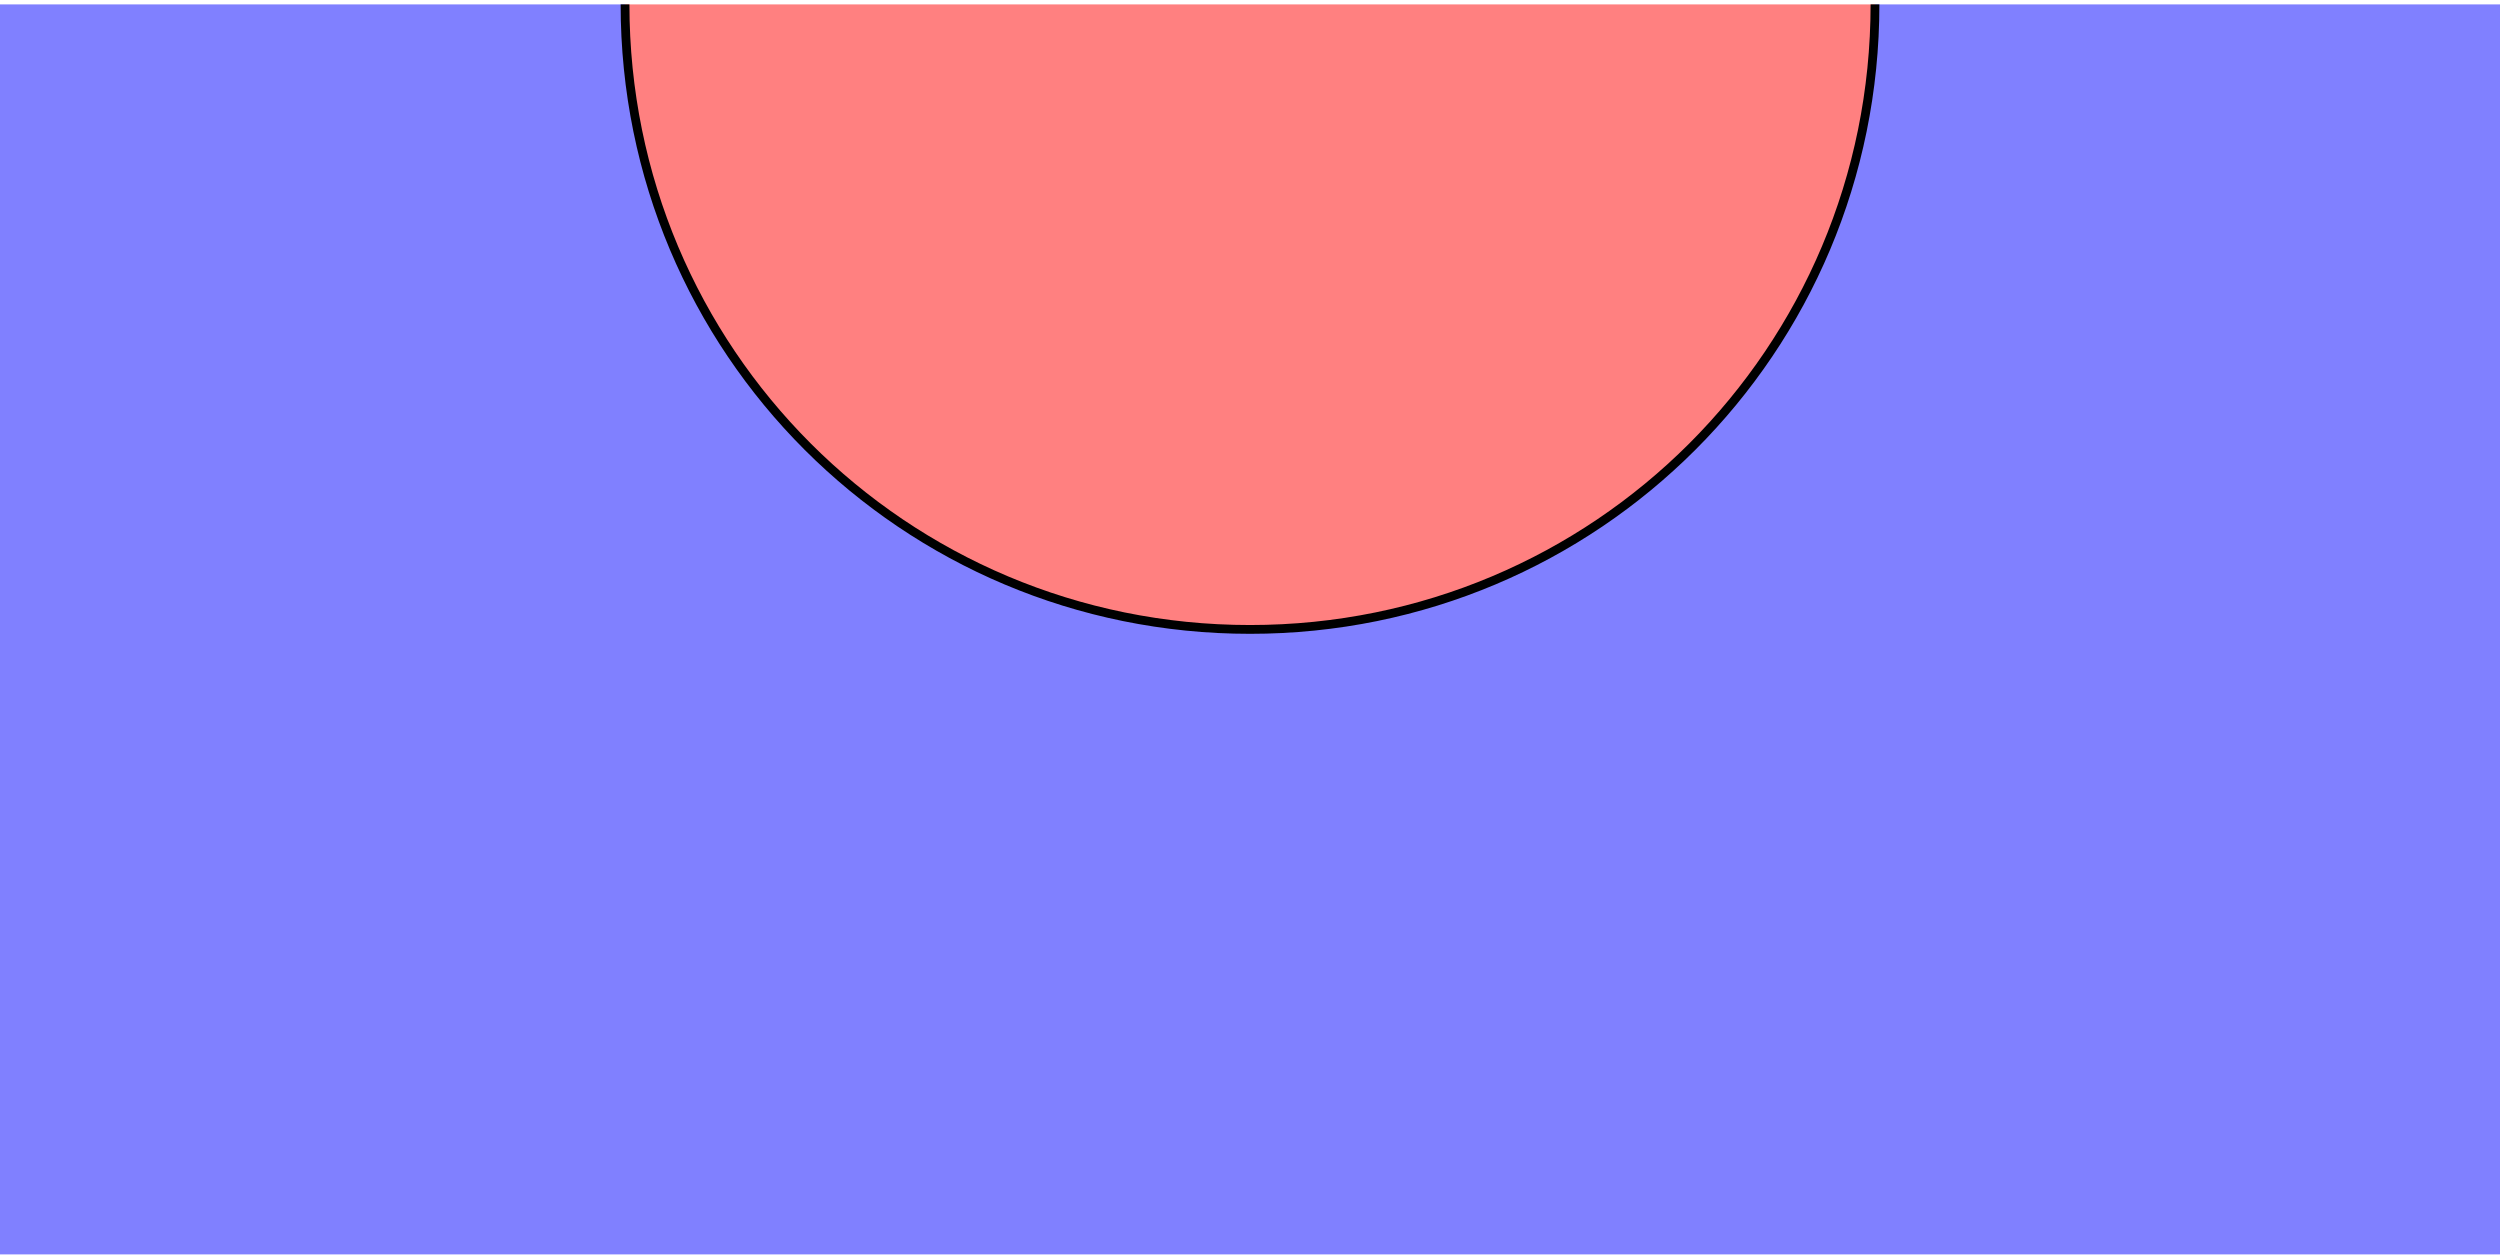
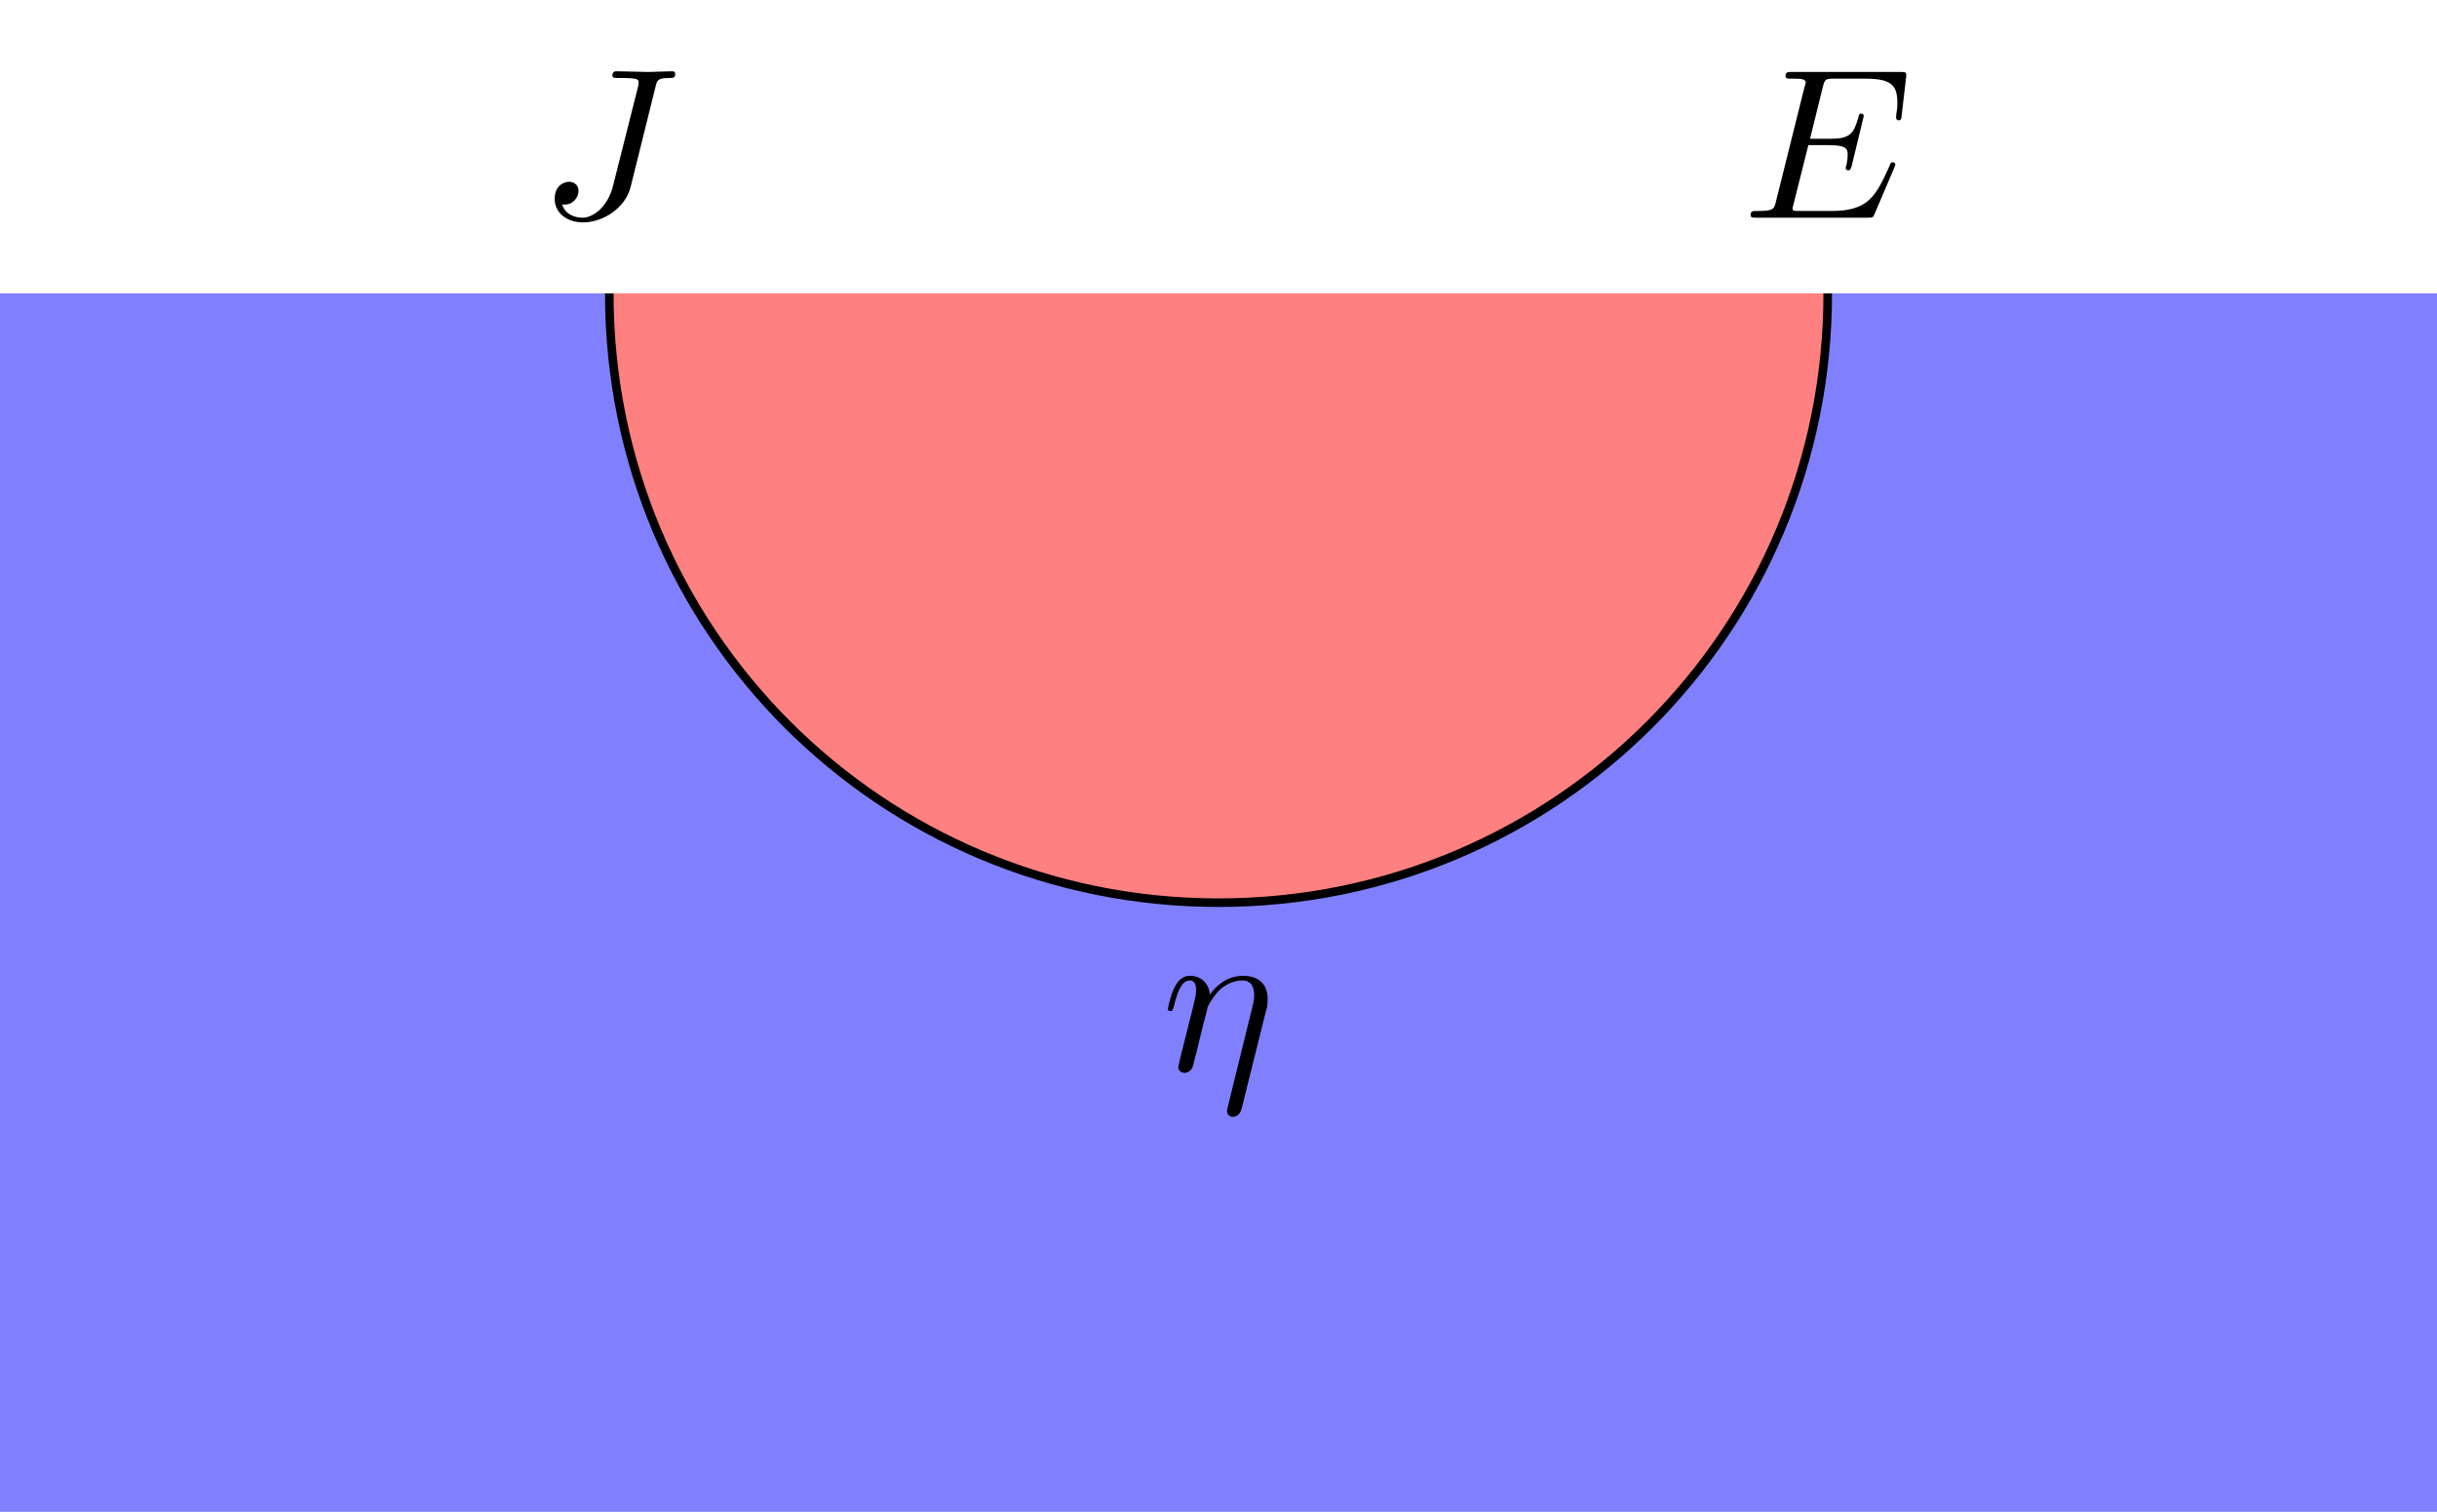
- <svg xmlns="http://www.w3.org/2000/svg" width="113.386pt" height="56.892pt" viewBox="0 0 113.386 56.892" version="1.1">
+ <svg xmlns="http://www.w3.org/2000/svg" xmlns:xlink="http://www.w3.org/1999/xlink" width="113.386pt" height="70.341pt" viewBox="0 0 113.386 70.341" version="1.1">
  <defs>
+     <g>
+       <symbol overflow="visible" id="glyph0-0">
+         <path style="stroke:none;" d="" />
+       </symbol>
+       <symbol overflow="visible" id="glyph0-1">
+         <path style="stroke:none;" d="M 4.859 -2.766 C 4.922 -2.938 4.938 -3.078 4.938 -3.344 C 4.938 -3.984 4.547 -4.406 3.797 -4.406 C 3.016 -4.406 2.5 -3.891 2.25 -3.531 C 2.203 -4.109 1.781 -4.406 1.328 -4.406 C 0.875 -4.406 0.688 -4.016 0.594 -3.844 C 0.422 -3.5 0.297 -2.906 0.297 -2.875 C 0.297 -2.766 0.391 -2.766 0.406 -2.766 C 0.516 -2.766 0.516 -2.781 0.578 -3 C 0.75 -3.703 0.953 -4.188 1.312 -4.188 C 1.469 -4.188 1.609 -4.109 1.609 -3.734 C 1.609 -3.516 1.578 -3.406 1.453 -2.891 L 0.875 -0.594 C 0.844 -0.438 0.781 -0.203 0.781 -0.156 C 0.781 0.016 0.922 0.109 1.078 0.109 C 1.203 0.109 1.375 0.031 1.453 -0.172 C 1.453 -0.188 1.578 -0.656 1.641 -0.906 L 1.859 -1.797 C 1.906 -2.031 1.969 -2.25 2.031 -2.469 C 2.047 -2.531 2.125 -2.859 2.141 -2.922 C 2.156 -3.016 2.469 -3.562 2.812 -3.844 C 3.031 -4 3.344 -4.188 3.766 -4.188 C 4.203 -4.188 4.312 -3.844 4.312 -3.484 C 4.312 -3.438 4.312 -3.266 4.203 -2.859 L 3.078 1.719 C 3.047 1.844 3.047 1.859 3.047 1.891 C 3.047 2.031 3.156 2.156 3.312 2.156 C 3.625 2.156 3.703 1.859 3.734 1.75 Z M 4.859 -2.766 " />
+       </symbol>
+       <symbol overflow="visible" id="glyph0-2">
+         <path style="stroke:none;" d="M 5.391 -6.078 C 5.469 -6.406 5.5 -6.5 6.047 -6.5 C 6.203 -6.5 6.312 -6.5 6.312 -6.688 C 6.312 -6.781 6.25 -6.812 6.172 -6.812 C 5.922 -6.812 5.312 -6.781 5.062 -6.781 C 4.734 -6.781 3.922 -6.812 3.594 -6.812 C 3.516 -6.812 3.391 -6.812 3.391 -6.609 C 3.391 -6.5 3.469 -6.5 3.734 -6.5 C 3.953 -6.5 4.062 -6.5 4.312 -6.484 C 4.547 -6.453 4.609 -6.422 4.609 -6.281 C 4.609 -6.219 4.594 -6.156 4.578 -6.078 L 3.422 -1.5 C 3.188 -0.531 2.516 0 2 0 C 1.734 0 1.203 -0.094 1.047 -0.625 C 1.078 -0.609 1.141 -0.609 1.172 -0.609 C 1.562 -0.609 1.812 -0.953 1.812 -1.25 C 1.812 -1.562 1.547 -1.672 1.375 -1.672 C 1.203 -1.672 0.703 -1.547 0.703 -0.875 C 0.703 -0.25 1.234 0.219 2.031 0.219 C 2.938 0.219 3.984 -0.438 4.234 -1.422 Z M 5.391 -6.078 " />
+       </symbol>
+       <symbol overflow="visible" id="glyph0-3">
+         <path style="stroke:none;" d="M 7.062 -2.328 C 7.078 -2.375 7.109 -2.438 7.109 -2.469 C 7.109 -2.469 7.109 -2.578 6.984 -2.578 C 6.891 -2.578 6.875 -2.516 6.859 -2.453 C 6.203 -0.984 5.844 -0.312 4.141 -0.312 L 2.688 -0.312 C 2.547 -0.312 2.516 -0.312 2.469 -0.312 C 2.359 -0.328 2.328 -0.344 2.328 -0.422 C 2.328 -0.453 2.328 -0.469 2.375 -0.641 L 3.062 -3.375 L 4.047 -3.375 C 4.891 -3.375 4.891 -3.156 4.891 -2.906 C 4.891 -2.844 4.891 -2.719 4.828 -2.422 C 4.812 -2.375 4.797 -2.344 4.797 -2.312 C 4.797 -2.266 4.828 -2.203 4.922 -2.203 C 5 -2.203 5.031 -2.25 5.078 -2.406 L 5.641 -4.734 C 5.641 -4.797 5.594 -4.844 5.516 -4.844 C 5.438 -4.844 5.406 -4.781 5.391 -4.672 C 5.172 -3.906 5 -3.672 4.078 -3.672 L 3.141 -3.672 L 3.734 -6.078 C 3.828 -6.438 3.844 -6.469 4.281 -6.469 L 5.688 -6.469 C 6.891 -6.469 7.203 -6.188 7.203 -5.359 C 7.203 -5.125 7.203 -5.109 7.156 -4.828 C 7.156 -4.781 7.141 -4.703 7.141 -4.656 C 7.141 -4.609 7.172 -4.531 7.266 -4.531 C 7.375 -4.531 7.391 -4.594 7.406 -4.781 L 7.609 -6.516 C 7.641 -6.781 7.594 -6.781 7.344 -6.781 L 2.297 -6.781 C 2.109 -6.781 2 -6.781 2 -6.578 C 2 -6.469 2.094 -6.469 2.281 -6.469 C 2.656 -6.469 2.938 -6.469 2.938 -6.297 C 2.938 -6.25 2.938 -6.234 2.875 -6.047 L 1.562 -0.781 C 1.469 -0.391 1.453 -0.312 0.656 -0.312 C 0.484 -0.312 0.375 -0.312 0.375 -0.125 C 0.375 0 0.469 0 0.656 0 L 5.828 0 C 6.062 0 6.078 -0.016 6.141 -0.172 Z M 7.062 -2.328 " />
+       </symbol>
+     </g>
    <clipPath id="clip1">
-       <path d="M 0 0 L 113.387 0 L 113.387 56.891 L 0 56.891 Z M 0 0 " />
+       <path d="M 0 13 L 113.387 13 L 113.387 70.34 L 0 70.34 Z M 0 13 " />
    </clipPath>
  </defs>
  <g id="surface1">
    <g clip-path="url(#clip1)" clip-rule="nonzero">
-       <path style=" stroke:none;fill-rule:nonzero;fill:rgb(50%,50%,100%);fill-opacity:1;" d="M 0 56.891 L 0 0.199 L 28.348 0.199 C 28.348 15.895 40.996 28.547 56.695 28.547 C 72.391 28.547 85.039 15.895 85.039 0.199 L 113.387 0.199 L 113.387 56.891 Z M 0 56.891 " />
+       <path style=" stroke:none;fill-rule:nonzero;fill:rgb(50%,50%,100%);fill-opacity:1;" d="M 0 70.34 L 0 13.648 L 28.348 13.648 C 28.348 29.344 40.996 41.996 56.695 41.996 C 72.391 41.996 85.039 29.344 85.039 13.648 L 113.387 13.648 L 113.387 70.34 Z M 0 70.34 " />
    </g>
-     <path style=" stroke:none;fill-rule:nonzero;fill:rgb(100%,50%,50%);fill-opacity:1;" d="M 85.039 0.199 C 85.039 15.895 72.391 28.547 56.695 28.547 C 40.996 28.547 28.348 15.895 28.348 0.199 Z M 85.039 0.199 " />
-     <path style="fill:none;stroke-width:0.399;stroke-linecap:butt;stroke-linejoin:miter;stroke:rgb(0%,0%,0%);stroke-opacity:1;stroke-miterlimit:10;" d="M 85.039 56.693 C 85.039 40.997 72.391 28.345 56.695 28.345 C 40.996 28.345 28.348 40.997 28.348 56.693 " transform="matrix(1,0,0,-1,0,56.892)" />
+     <path style=" stroke:none;fill-rule:nonzero;fill:rgb(100%,50%,50%);fill-opacity:1;" d="M 85.039 13.648 C 85.039 29.344 72.391 41.996 56.695 41.996 C 40.996 41.996 28.348 29.344 28.348 13.648 Z M 85.039 13.648 " />
+     <path style="fill:none;stroke-width:0.399;stroke-linecap:butt;stroke-linejoin:miter;stroke:rgb(0%,0%,0%);stroke-opacity:1;stroke-miterlimit:10;" d="M 85.039 56.693 C 85.039 40.997 72.391 28.345 56.695 28.345 C 40.996 28.345 28.348 40.997 28.348 56.693 " transform="matrix(1,0,0,-1,0,70.341)" />
+     <g style="fill:rgb(0%,0%,0%);fill-opacity:1;">
+       <use xlink:href="#glyph0-1" x="54.041" y="49.804" />
+     </g>
+     <g style="fill:rgb(0%,0%,0%);fill-opacity:1;">
+       <use xlink:href="#glyph0-2" x="25.105" y="10.128" />
+     </g>
+     <g style="fill:rgb(0%,0%,0%);fill-opacity:1;">
+       <use xlink:href="#glyph0-3" x="81.075" y="10.128" />
+     </g>
  </g>
</svg>
